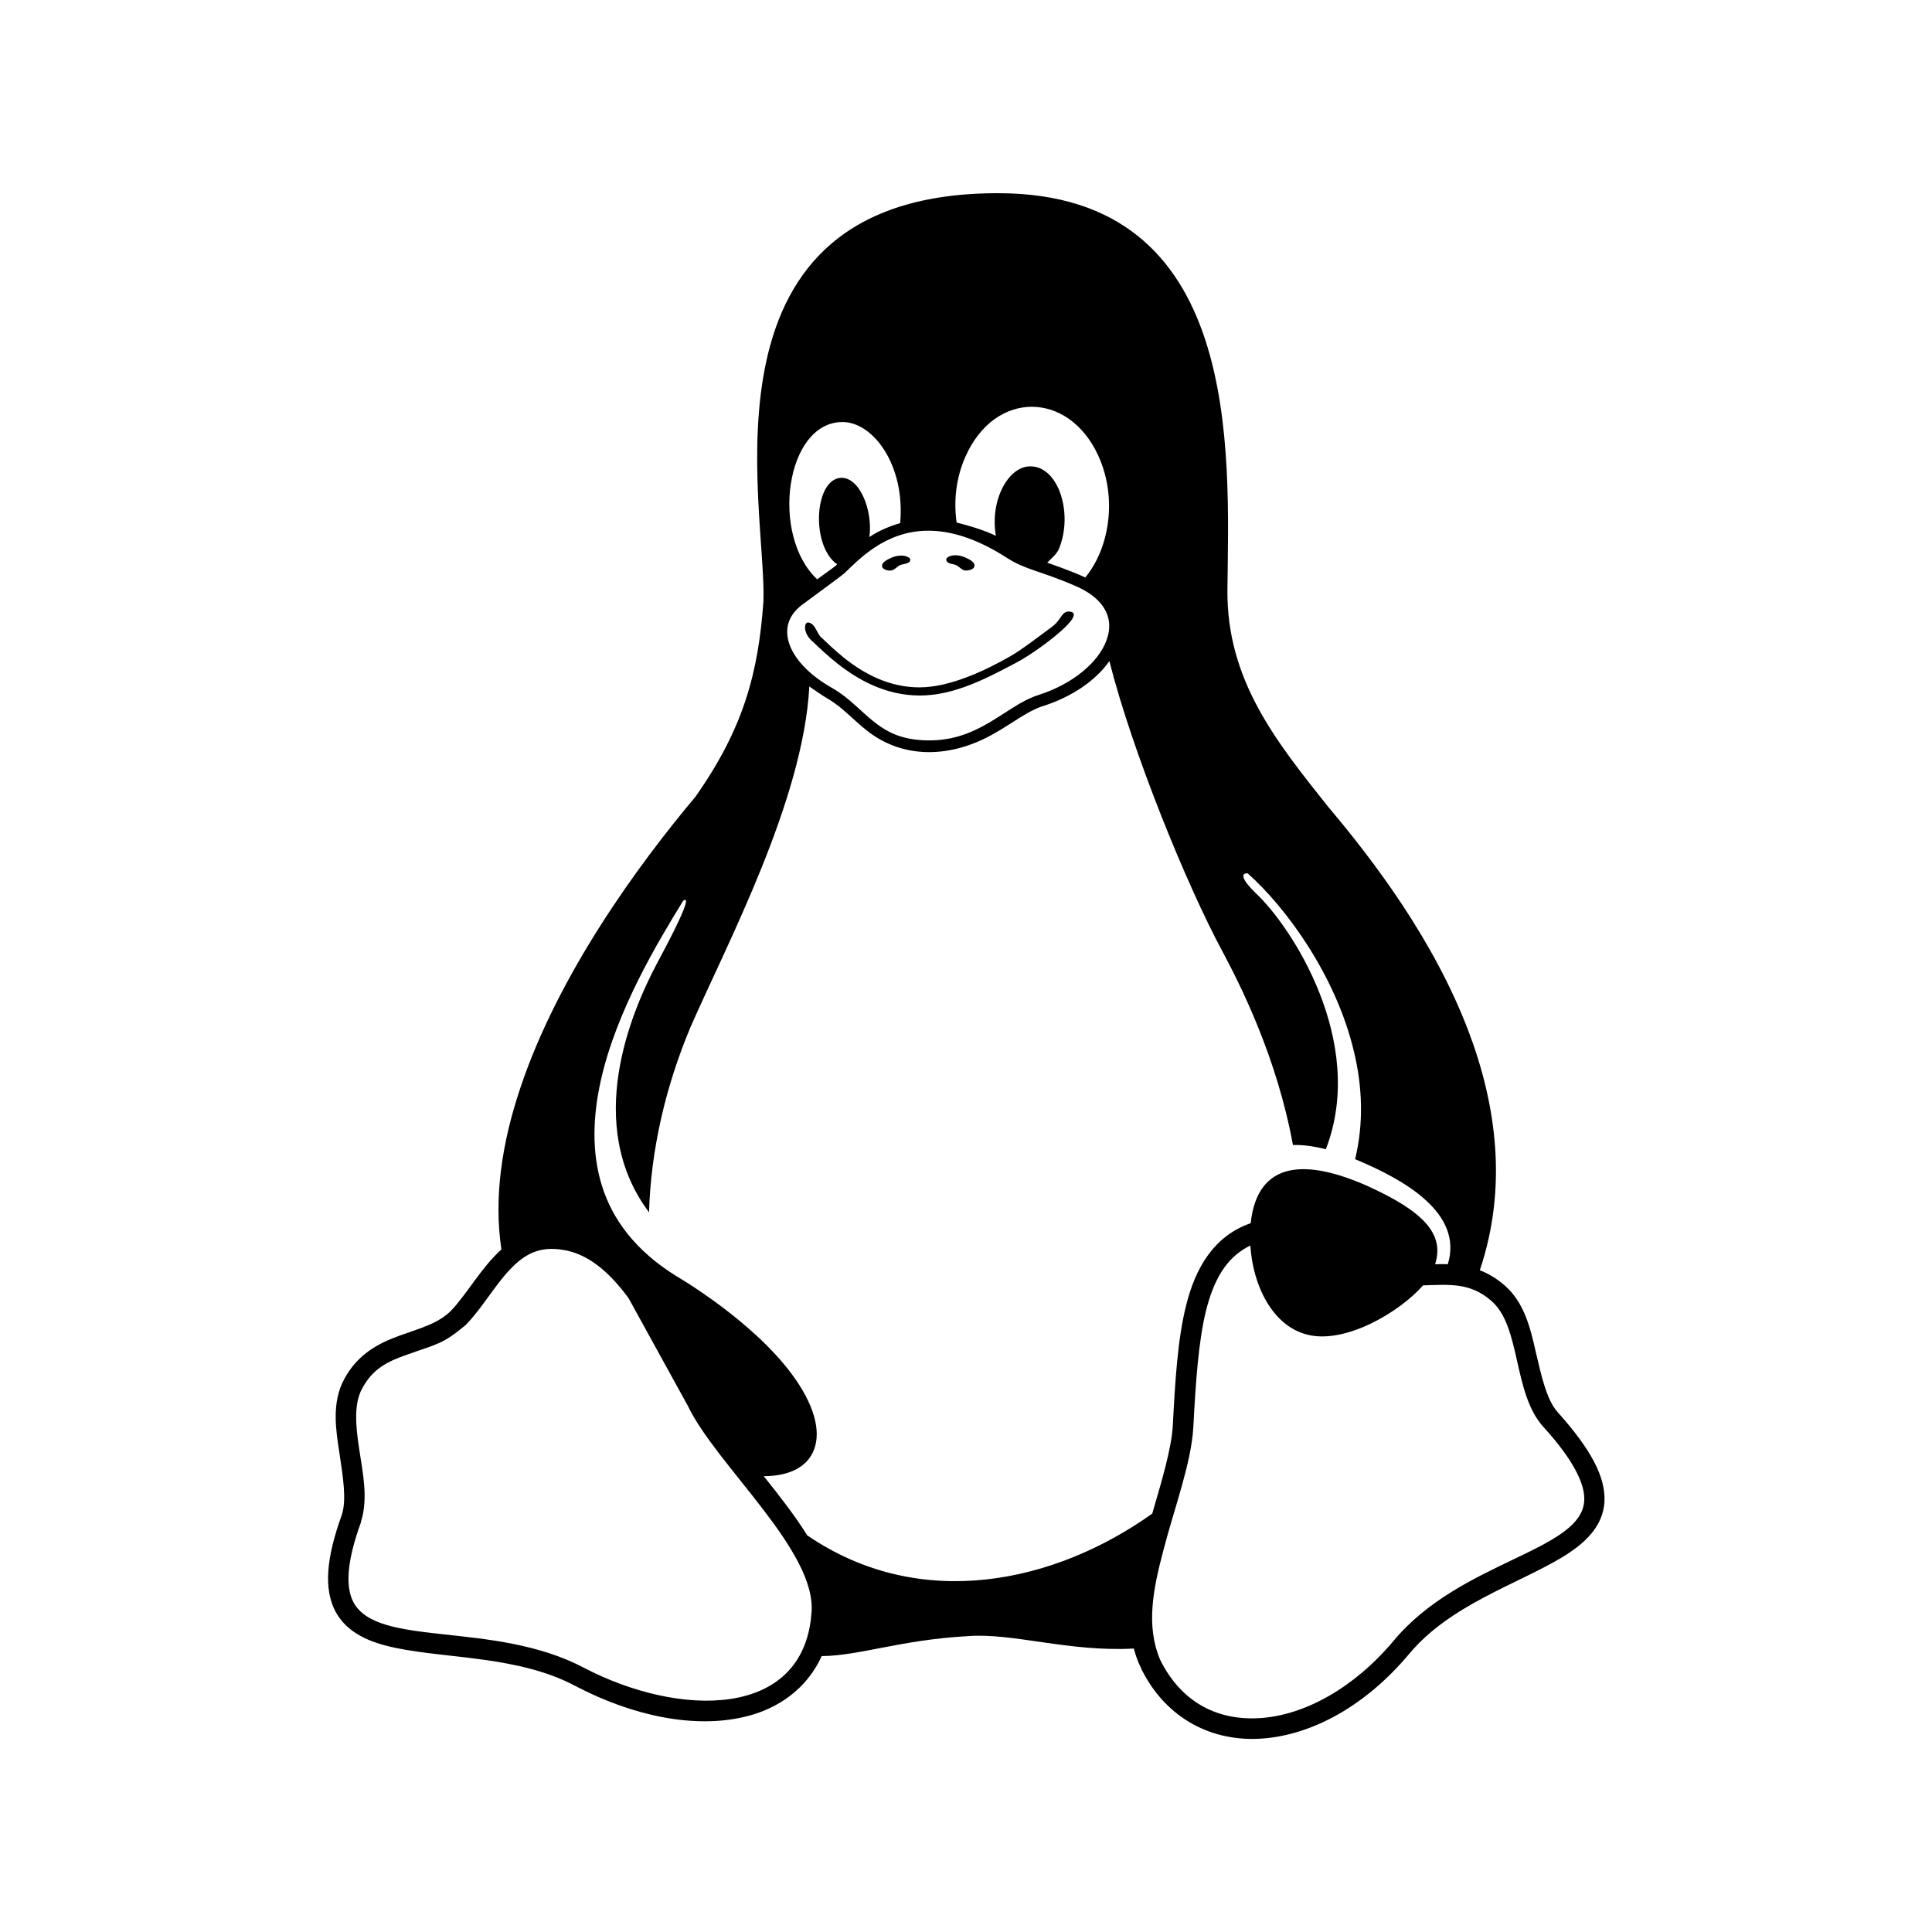
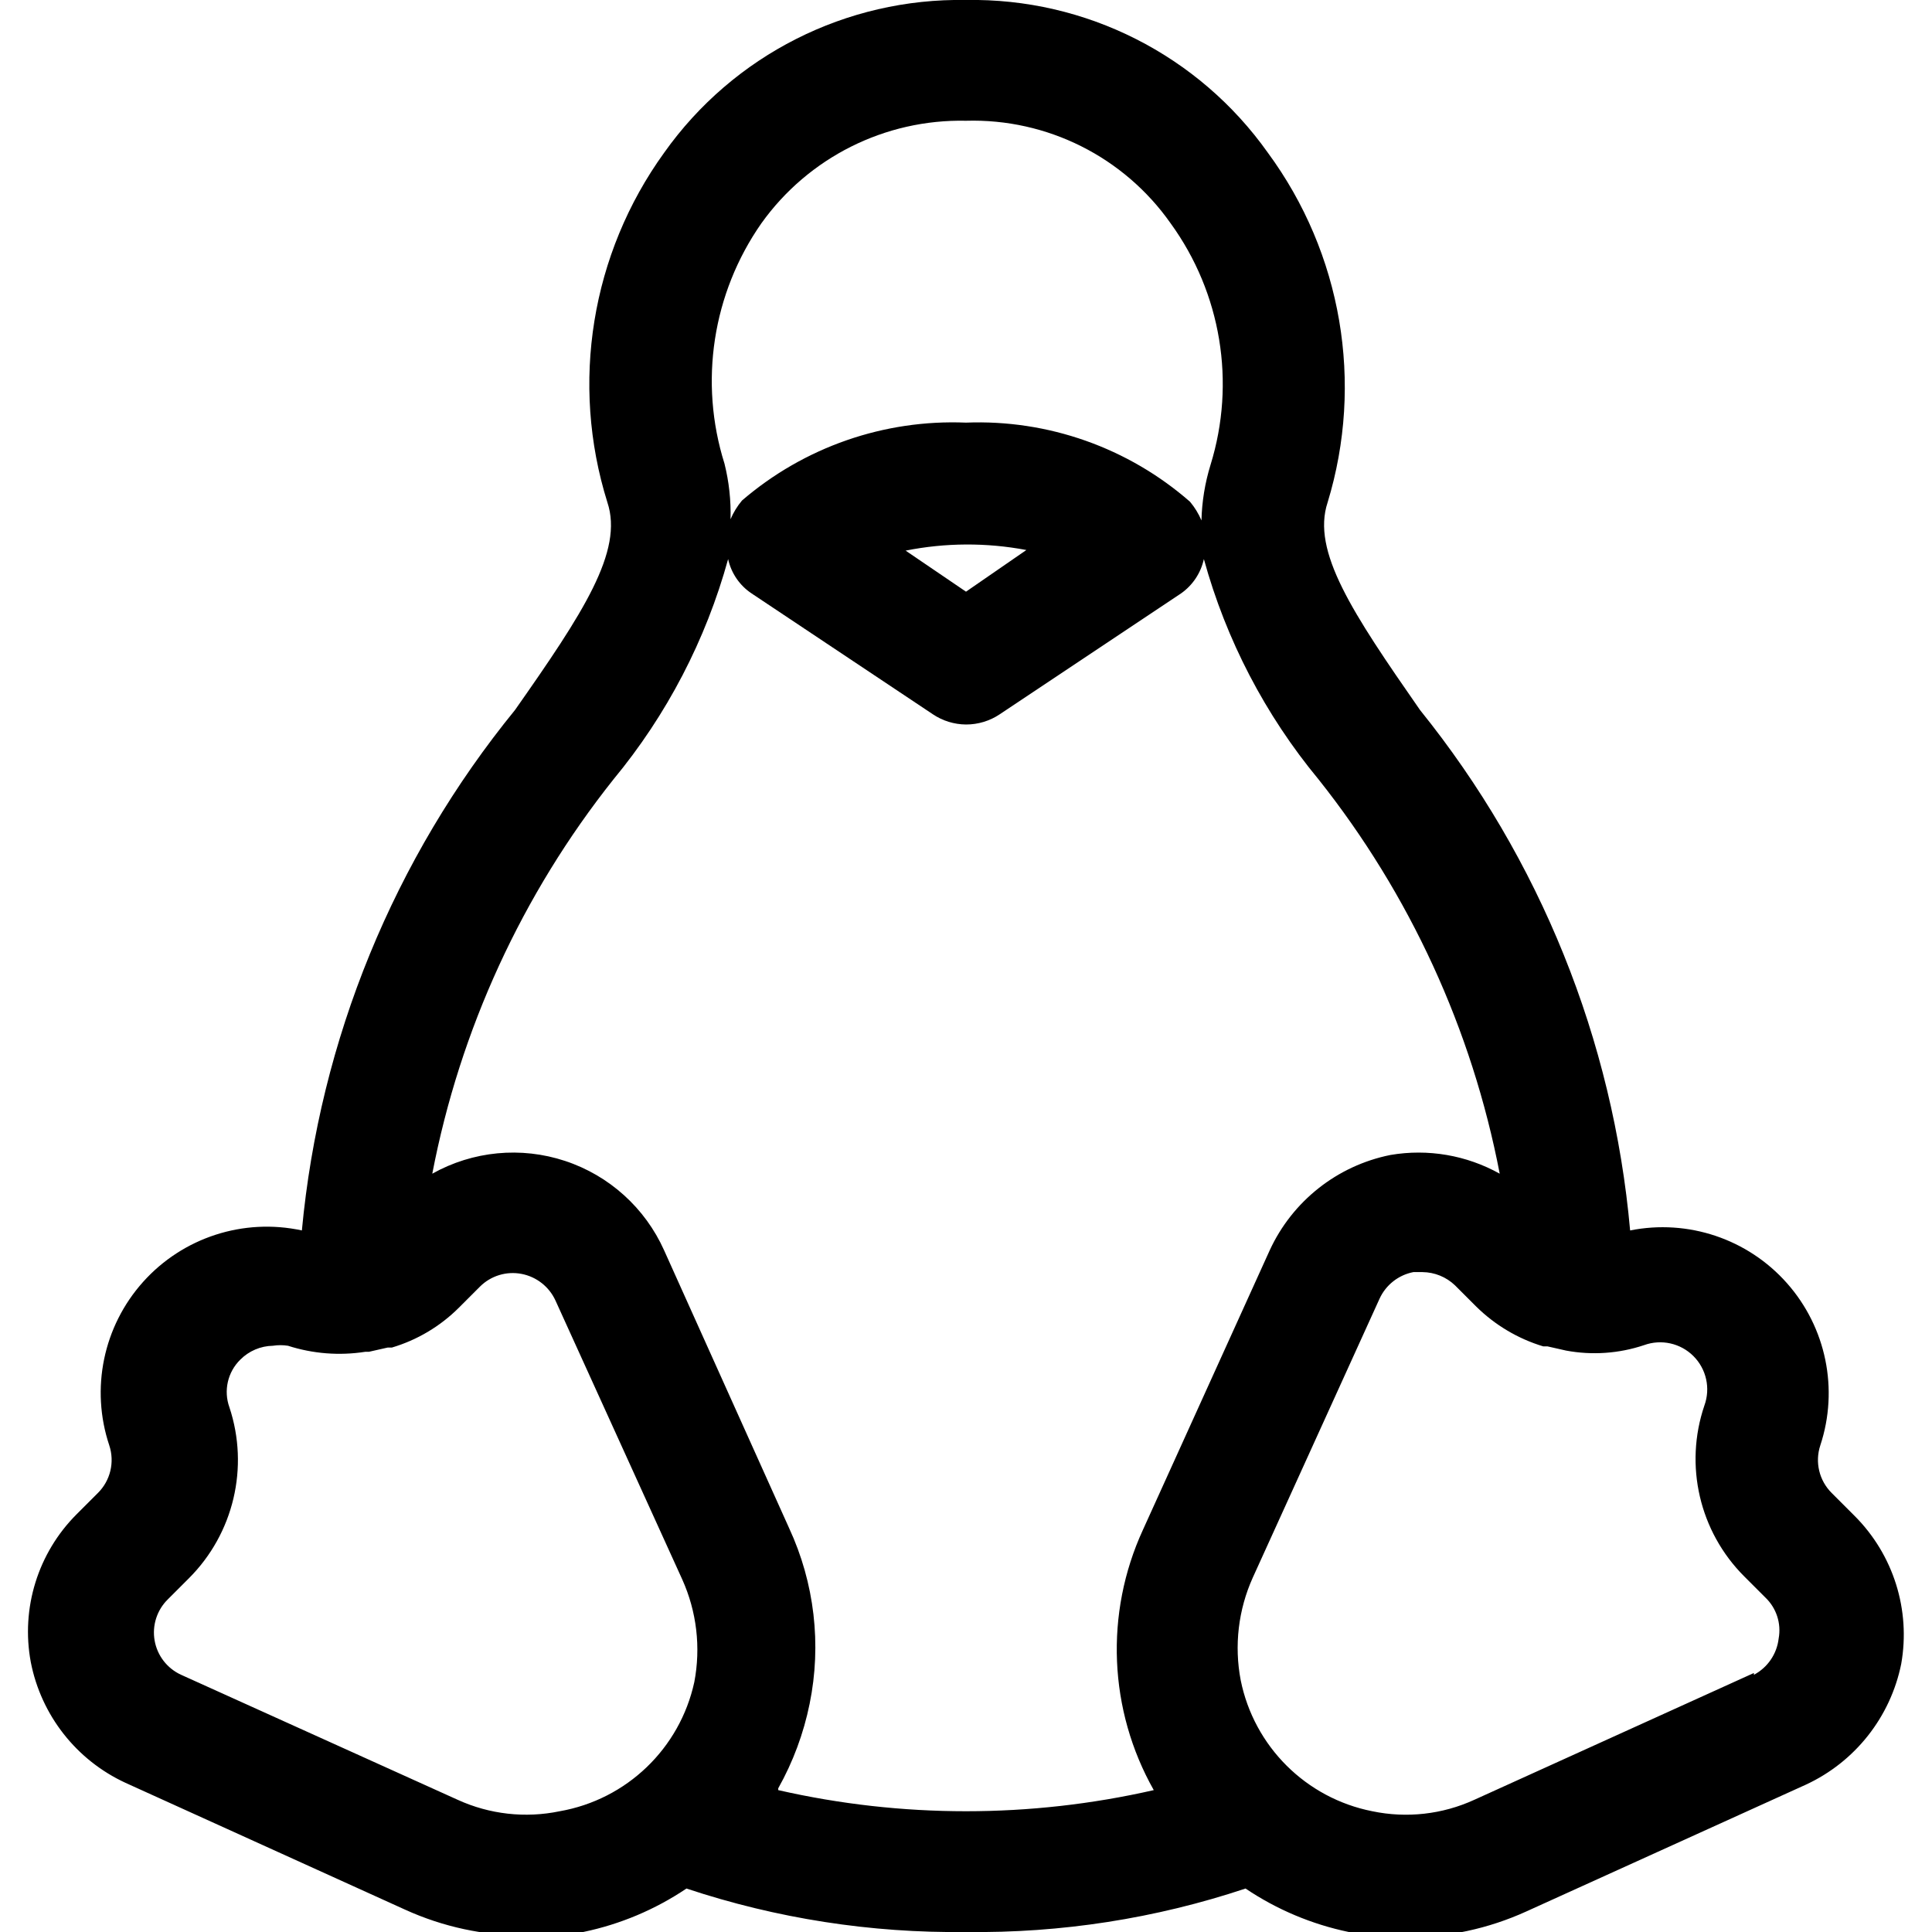
- <svg xmlns="http://www.w3.org/2000/svg" viewBox="0 0 640 640">
-   <path d="M316.9 187.3C317.9 187.8 318.7 189 319.9 189C321 189 322.7 188.6 322.8 187.5C323 186.1 320.9 185.2 319.6 184.6C317.9 183.9 315.7 183.6 314.1 184.5C313.7 184.7 313.3 185.2 313.5 185.6C313.8 186.9 315.8 186.7 316.9 187.3zM295 189C296.2 189 297 187.8 298 187.3C299.1 186.7 301.1 186.9 301.5 185.7C301.7 185.3 301.3 184.8 300.9 184.6C299.3 183.7 297.1 184 295.4 184.7C294.1 185.3 292 186.2 292.2 187.6C292.3 188.6 294 189.1 295 189zM516 467.8C512.4 463.8 510.7 456.2 508.8 448.1C507 440 504.9 431.3 498.3 425.7C497 424.6 495.7 423.6 494.3 422.8C493 422 491.6 421.3 490.2 420.8C499.4 393.5 495.8 366.3 486.5 341.7C475.1 311.6 455.2 285.3 440 267.3C422.9 245.8 406.3 225.4 406.6 195.3C407.1 149.4 411.7 64.1 330.8 64C228.4 63.8 254 167.4 252.9 199.2C251.2 222.6 246.5 241 230.4 263.9C211.5 286.4 184.9 322.7 172.3 360.6C166.3 378.5 163.5 396.7 166.1 413.9C159.6 419.7 154.7 428.6 149.5 434.1C145.3 438.4 139.2 440 132.5 442.4C125.8 444.8 118.5 448.4 114 456.9C111.9 460.8 111.2 465 111.2 469.3C111.2 473.2 111.8 477.2 112.4 481.1C113.6 489.2 114.9 496.8 113.2 501.9C108 516.3 107.3 526.3 111 533.6C114.8 540.9 122.4 544.1 131.1 545.9C148.4 549.5 171.9 548.6 190.4 558.4C210.2 568.8 230.3 572.5 246.3 568.8C257.9 566.2 267.4 559.2 272.2 548.6C284.7 548.5 298.5 543.2 320.5 542C335.4 540.8 354.1 547.3 375.6 546.1C376.2 548.4 377 550.7 378.1 552.8L378.1 552.9C386.4 569.6 401.9 577.2 418.4 575.9C435 574.6 452.5 564.9 466.7 548C480.3 531.6 502.7 524.8 517.6 515.8C525 511.3 531 505.7 531.5 497.5C531.9 489.3 527.1 480.2 516 467.8zM319.8 151.3C329.6 129.1 354 129.5 363.8 150.9C370.3 165.1 367.4 181.8 359.5 191.3C357.9 190.5 353.6 188.7 346.9 186.4C348 185.2 350 183.7 350.8 181.8C355.6 170 350.6 154.8 341.7 154.5C334.4 154 327.8 165.3 329.9 177.5C325.8 175.5 320.5 174 316.9 173.1C315.9 166.2 316.6 158.5 319.8 151.3zM279.1 139.8C289.2 139.8 299.9 154 298.2 173.3C294.7 174.3 291.1 175.8 288 177.9C289.2 169 284.7 157.8 278.4 158.3C270 159 268.6 179.5 276.6 186.4C277.6 187.2 278.5 186.2 270.7 191.9C255.1 177.3 260.2 139.8 279.1 139.8zM265.5 200.5C271.7 195.9 279.1 190.5 279.6 190C284.3 185.6 293.1 175.8 307.5 175.8C314.6 175.8 323.1 178.1 333.4 184.7C339.7 188.8 344.7 189.1 356 194C364.4 197.5 369.7 203.7 366.5 212.2C363.9 219.3 355.5 226.6 343.8 230.3C332.7 233.9 324 246.3 305.6 245.2C301.7 245 298.6 244.2 296 243.1C288 239.6 283.8 232.7 276 228.1C267.4 223.3 262.8 217.7 261.3 212.8C259.9 207.9 261.3 203.8 265.5 200.5zM268.8 534.5C266.1 569.6 224.9 568.9 193.5 552.5C163.6 536.7 124.9 546 117 530.6C114.6 525.9 114.6 517.9 119.6 504.2L119.6 504C122 496.4 120.2 488 119 480.1C117.8 472.3 117.2 465.1 119.9 460.1C123.4 453.4 128.4 451 134.7 448.8C145 445.1 146.5 445.4 154.3 438.9C159.8 433.2 163.8 426 168.6 420.9C173.7 415.4 178.6 412.8 186.3 414C194.4 415.2 201.4 420.8 208.2 430L227.8 465.6C237.3 485.5 270.9 514 268.8 534.5zM267.4 508.6C263.3 502 257.8 495 253 489C260.1 489 267.2 486.8 269.7 480.1C272 473.9 269.7 465.2 262.3 455.2C248.8 437 224 422.7 224 422.7C210.5 414.3 202.9 404 199.4 392.8C195.9 381.6 196.4 369.5 199.1 357.6C204.3 334.7 217.7 312.4 226.3 298.4C228.6 296.7 227.1 301.6 217.6 319.2C209.1 335.3 193.2 372.5 215 401.6C215.6 380.9 220.5 359.8 228.8 340.1C240.8 312.7 266.1 265.2 268.1 227.4C269.2 228.2 272.7 230.6 274.3 231.5C278.9 234.2 282.4 238.2 286.9 241.8C299.3 251.8 315.4 251 329.3 243C335.5 239.5 340.5 235.5 345.2 234C355.1 230.9 363 225.4 367.5 219C375.2 249.4 393.2 293.3 404.7 314.7C410.8 326.1 423 350.2 428.3 379.3C431.6 379.2 435.3 379.7 439.2 380.7C453 345 427.5 306.5 415.9 295.8C411.2 291.2 411 289.2 413.3 289.3C425.9 300.5 442.5 323 448.5 348.3C451.3 359.9 451.8 372 448.9 384C465.3 390.8 484.8 401.9 479.6 418.8C477.4 418.7 476.4 418.8 475.4 418.8C478.6 408.7 471.5 401.2 452.6 392.7C433 384.1 416.6 384.1 414.3 405.2C402.2 409.4 396 419.9 392.9 432.5C390.1 443.7 389.3 457.2 388.5 472.4C388 480.1 384.9 490.4 381.7 501.4C349.6 524.3 305 534.3 267.4 508.6zM524.8 497.1C523.9 513.9 483.6 517 461.6 543.6C448.4 559.3 432.2 568 418 569.1C403.8 570.2 391.5 564.3 384.3 549.8C379.6 538.7 381.9 526.7 385.4 513.5C389.1 499.3 394.6 484.7 395.3 472.9C396.1 457.7 397 444.4 399.5 434.2C402.1 423.9 406.1 417 413.2 413.1C413.5 412.9 413.9 412.8 414.2 412.6C415 425.8 421.5 439.2 433 442.1C445.6 445.4 463.7 434.6 471.4 425.8C480.4 425.5 487.1 424.9 494 430.9C503.9 439.4 501.1 461.2 511.1 472.5C521.7 484.1 525.1 492 524.8 497.1zM269.4 212.7C271.4 214.6 274.1 217.2 277.4 219.8C284 225 293.2 230.4 304.7 230.4C316.3 230.4 327.2 224.5 336.5 219.6C341.4 217 347.4 212.6 351.3 209.2C355.2 205.8 357.2 202.9 354.4 202.6C351.6 202.3 351.8 205.2 348.4 207.7C344 210.9 338.7 215.1 334.5 217.5C327.1 221.7 315 227.7 304.6 227.7C294.2 227.7 285.9 222.9 279.7 218C276.6 215.5 274 213 272 211.1C270.5 209.7 270.1 206.5 267.7 206.2C266.3 206.1 265.9 209.9 269.4 212.7z" />
+ <svg xmlns="http://www.w3.org/2000/svg" fill="#000000" width="800px" height="800px" viewBox="0 0 32 32">
+   <path d="M30.34,24.73a.77.77,0,0,1-.19-.79A2.75,2.75,0,0,0,27,20.38a16,16,0,0,0-3.48-8.62c-1.12-1.61-1.8-2.63-1.53-3.44A6.55,6.55,0,0,0,21,2.53,6,6,0,0,0,16,0a6,6,0,0,0-5,2.53,6.55,6.55,0,0,0-.94,5.79c.27.81-.4,1.83-1.53,3.44A16,16,0,0,0,5,20.38a2.75,2.75,0,0,0-3.19,3.56.77.77,0,0,1-.19.79l-.35.35a2.75,2.75,0,0,0-.76,2.45,2.79,2.79,0,0,0,1.57,2l4.63,2.1a4.79,4.79,0,0,0,2,.43A5,5,0,0,0,9.66,32a4.82,4.82,0,0,0,1.71-.72A14.11,14.11,0,0,0,16,32a14.06,14.06,0,0,0,4.63-.72,4.82,4.82,0,0,0,1.71.72,5,5,0,0,0,.94.09,4.79,4.79,0,0,0,2-.43l4.63-2.1a2.82,2.82,0,0,0,1.58-2,2.78,2.78,0,0,0-.77-2.45ZM12.61,3.7A4.06,4.06,0,0,1,16,2a4,4,0,0,1,3.39,1.7,4.53,4.53,0,0,1,.66,4,3.4,3.4,0,0,0-.15.92,1.23,1.23,0,0,0-.19-.31A5.32,5.32,0,0,0,16,7a5.35,5.35,0,0,0-3.71,1.29,1.23,1.23,0,0,0-.19.31A3.4,3.4,0,0,0,12,7.68,4.56,4.56,0,0,1,12.61,3.7ZM17,9.11,16,9.8l-1-.68A5.24,5.24,0,0,1,17,9.11ZM9.27,30a2.73,2.73,0,0,1-1.69-.19L3,27.74a.77.77,0,0,1-.22-1.25l.35-.35a2.77,2.77,0,0,0,.67-2.83.75.75,0,0,1,.18-.79.78.78,0,0,1,.54-.23.81.81,0,0,1,.25,0,2.78,2.78,0,0,0,1.28.1h.06l.31-.07.07,0a2.63,2.63,0,0,0,1.11-.66l.35-.35a.77.77,0,0,1,.69-.21.78.78,0,0,1,.56.44l2.1,4.62a2.84,2.84,0,0,1,.2,1.7A2.77,2.77,0,0,1,9.27,30Zm3.62-.38a4.81,4.81,0,0,0,.52-1.4,4.69,4.69,0,0,0-.34-2.91L11,20.71a2.74,2.74,0,0,0-3.84-1.27,15.07,15.07,0,0,1,3-6.53,9.8,9.8,0,0,0,1.9-3.65.92.92,0,0,0,.39.57l3,2A1,1,0,0,0,16,12a1,1,0,0,0,.56-.17l3-2a.94.94,0,0,0,.38-.57,9.8,9.8,0,0,0,1.9,3.65,15.07,15.07,0,0,1,3,6.53,2.76,2.76,0,0,0-1.81-.31,2.81,2.81,0,0,0-2,1.58l-2.1,4.63a4.74,4.74,0,0,0,.18,4.31,14,14,0,0,1-6.22,0Zm16.16-1.91-4.63,2.1a2.72,2.72,0,0,1-1.69.19,2.77,2.77,0,0,1-2.18-2.17,2.84,2.84,0,0,1,.2-1.7l2.1-4.62a.78.78,0,0,1,.56-.44h.15a.79.79,0,0,1,.54.22l.35.35a2.69,2.69,0,0,0,1.11.66l.07,0,.31.07h0a2.58,2.58,0,0,0,1.29-.09.78.78,0,0,1,1,1,2.75,2.75,0,0,0,.66,2.83l.35.35a.75.75,0,0,1,.22.68A.78.78,0,0,1,29.05,27.74Z" />
</svg>
